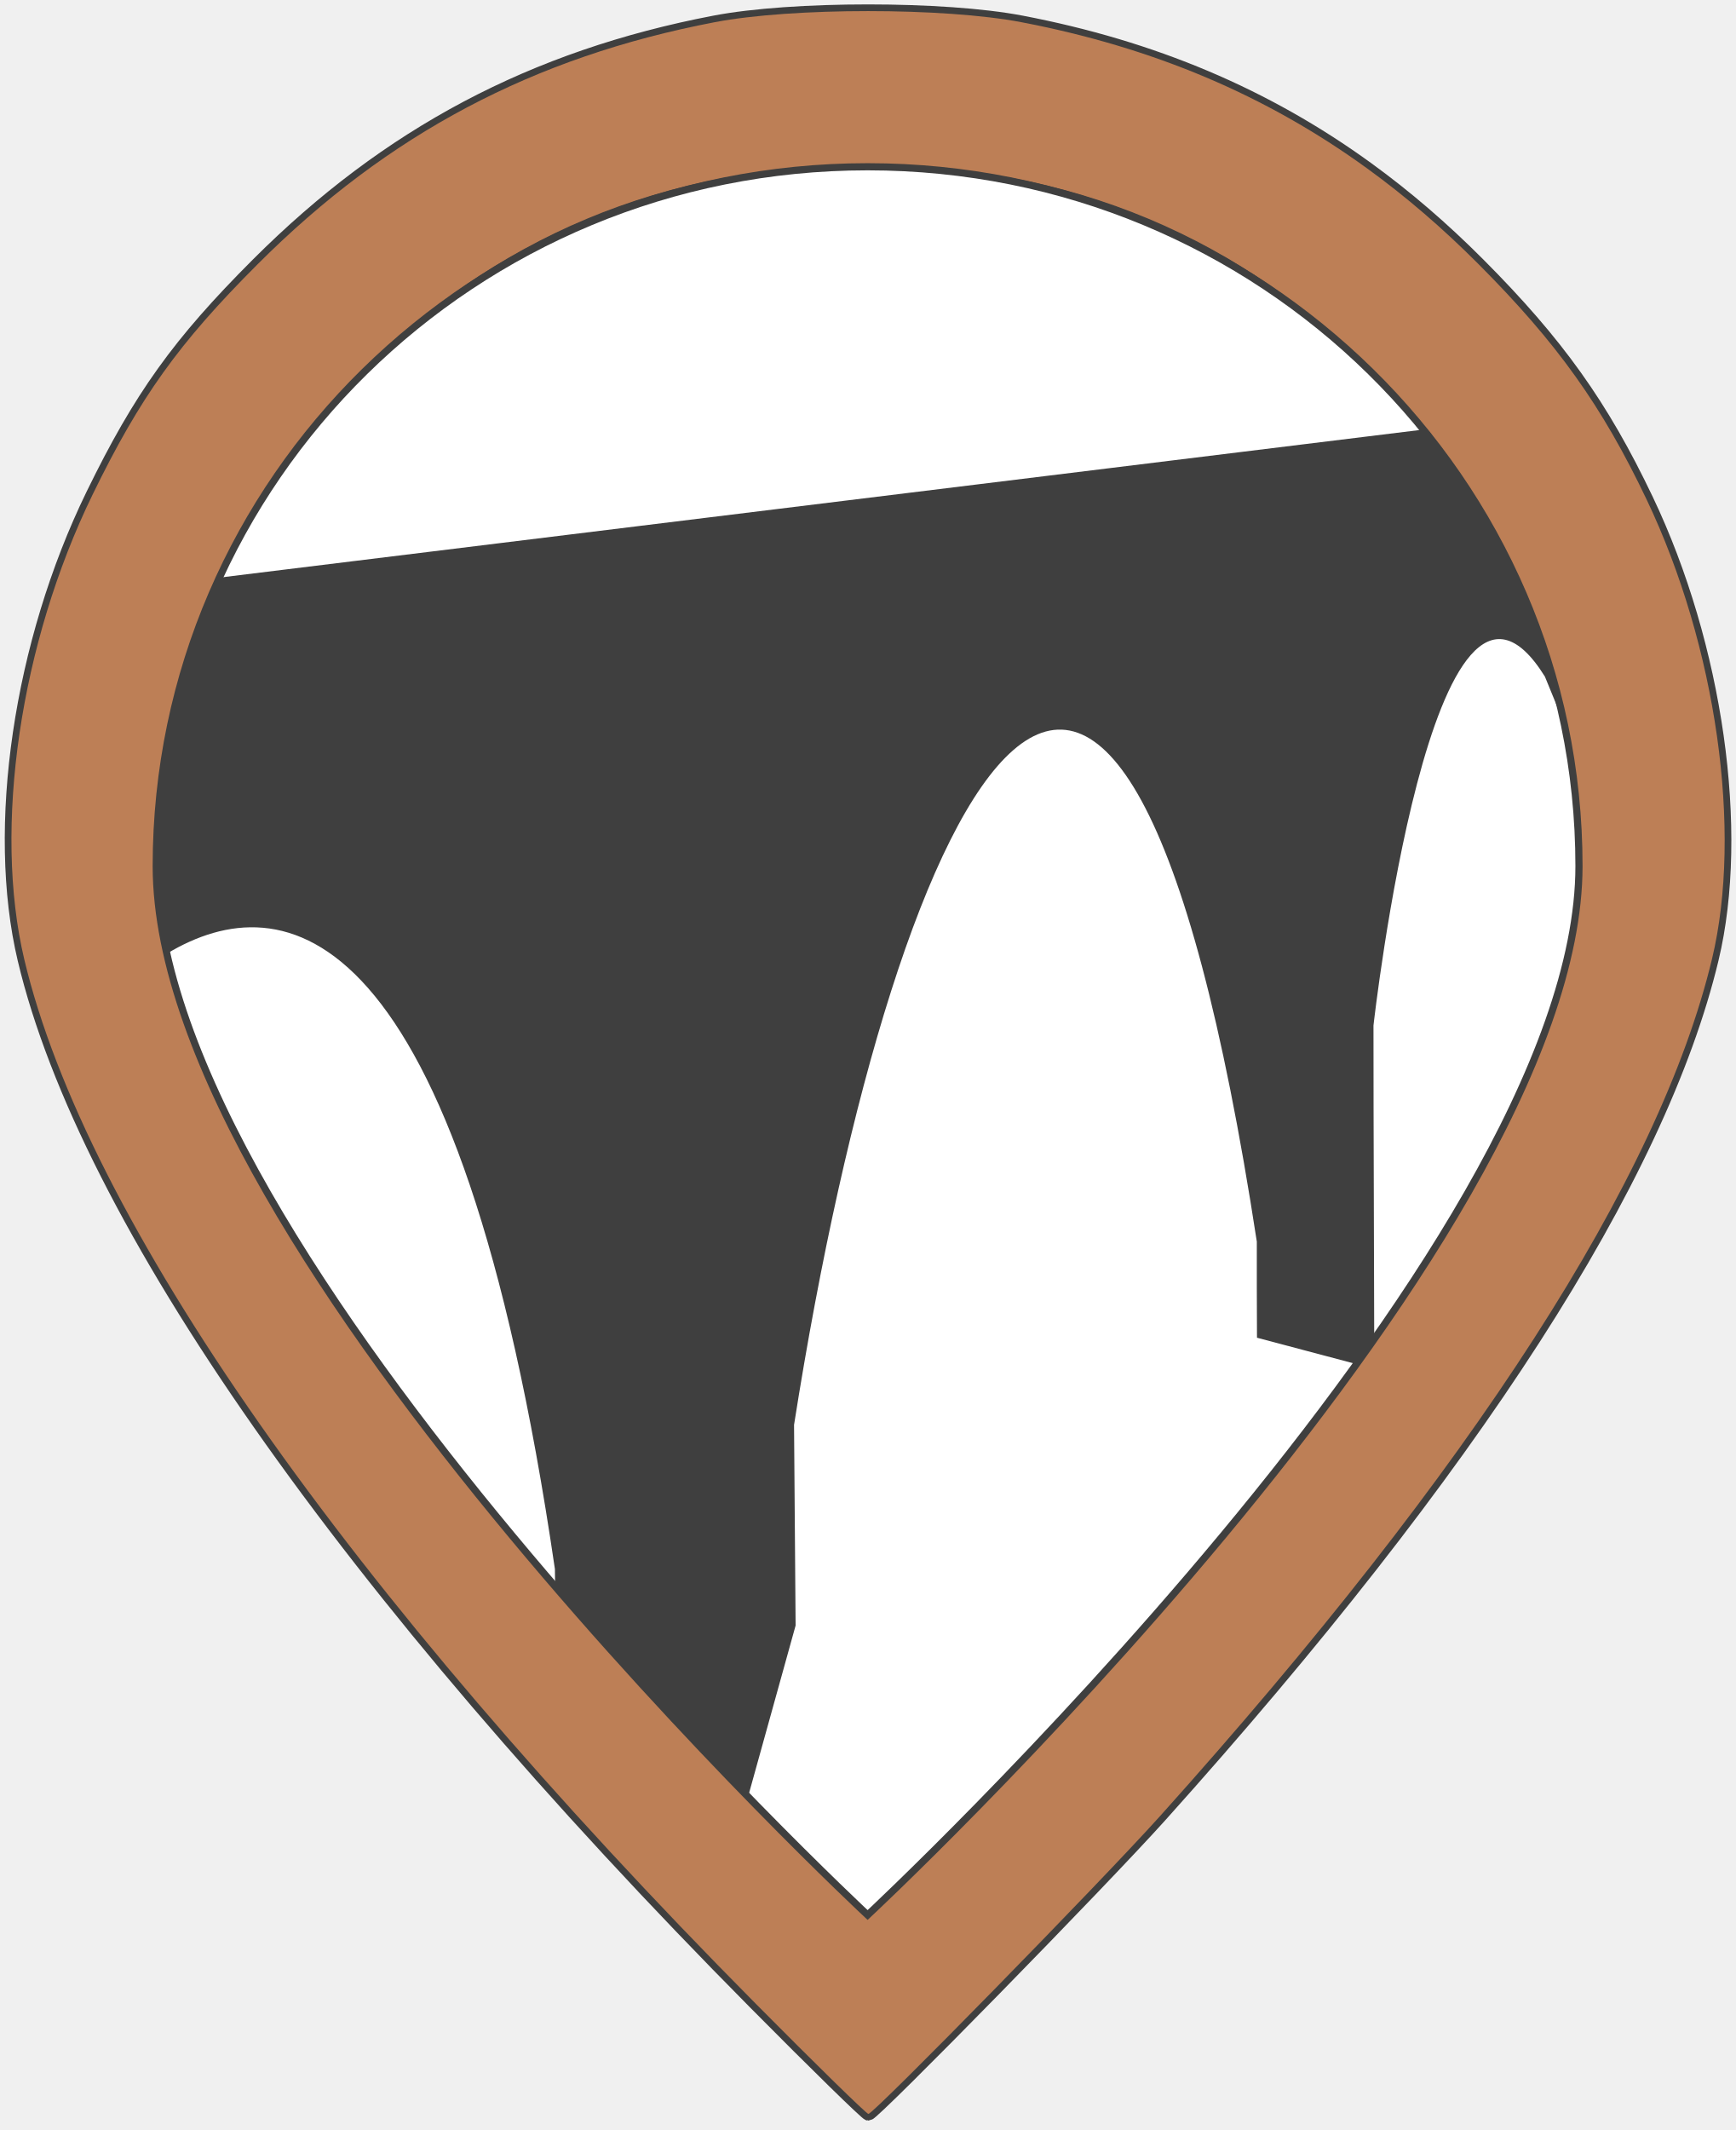
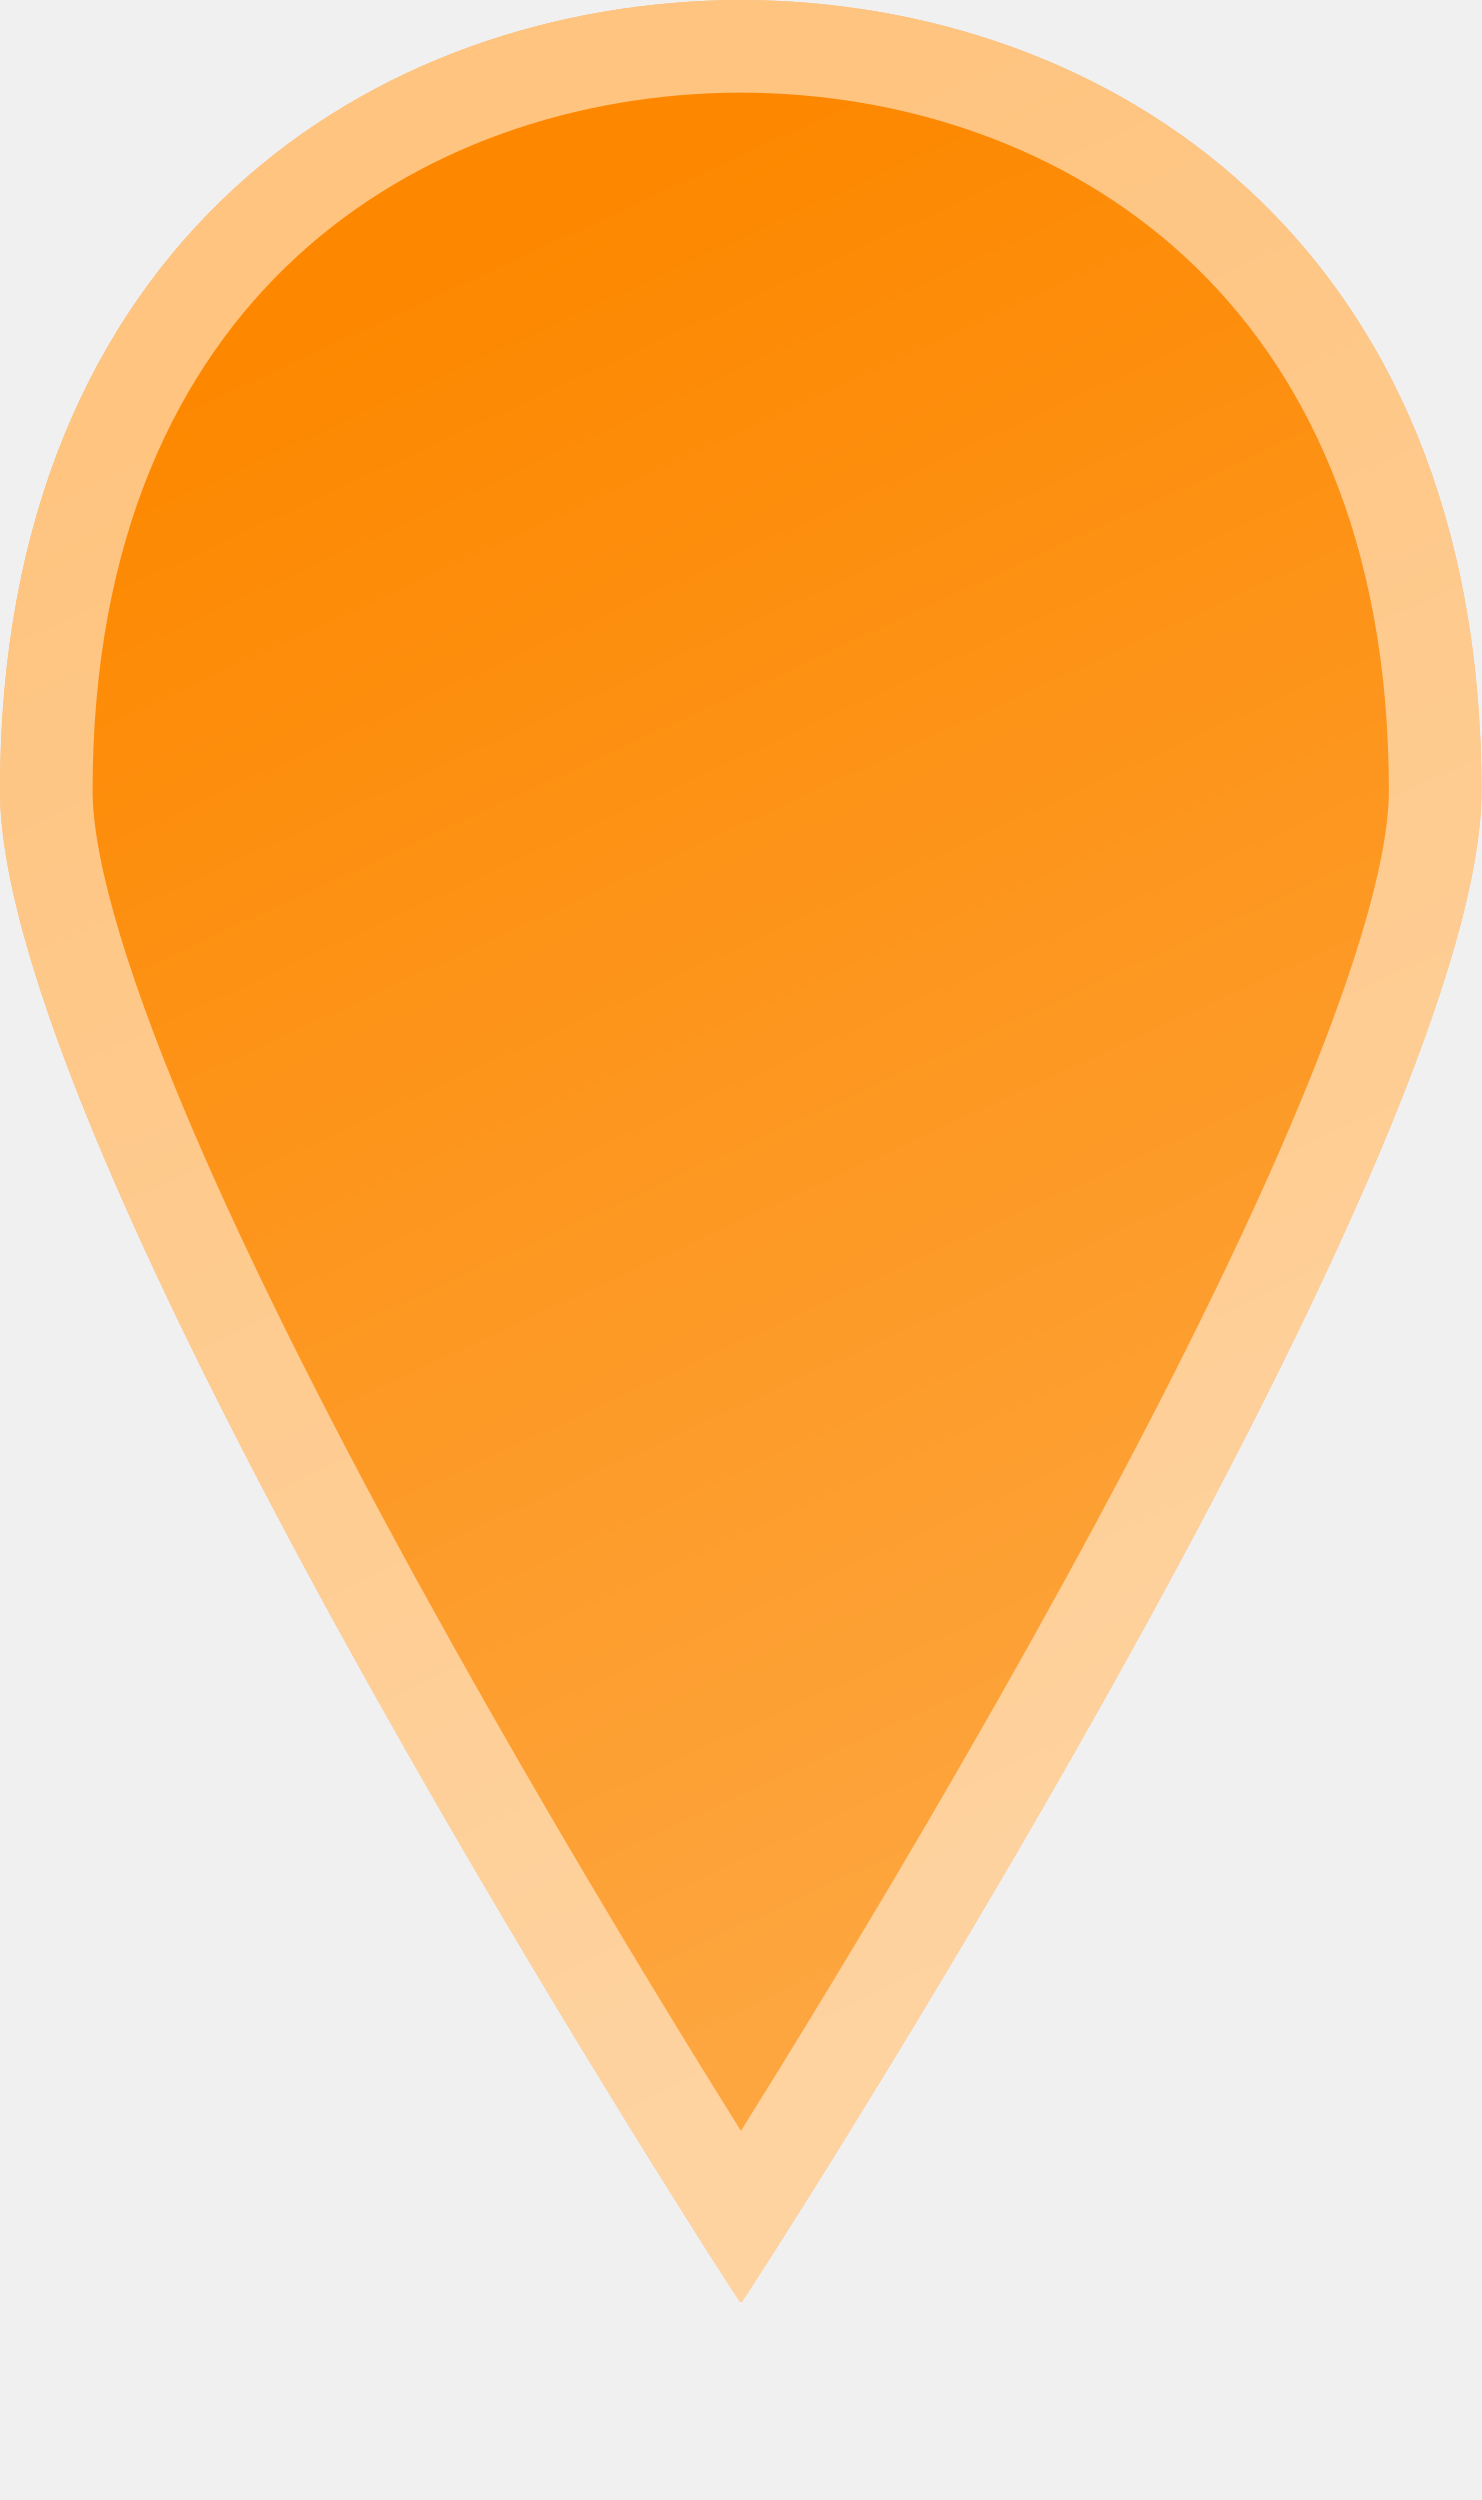
- <svg xmlns="http://www.w3.org/2000/svg" width="80" height="98.178" viewBox="0 0 21.167 25.976" version="1.1" id="svg5" xml:space="preserve">
-   <defs id="defs2" />
-   <g id="layer2" style="display:inline">
-     <path style="display:inline;opacity:1;fill:#bd7f56;fill-opacity:1;stroke:#3f3f3f;stroke-width:1.264;stroke-miterlimit:4;stroke-dasharray:none;stroke-opacity:1;paint-order:stroke fill markers" d="M 156.891,695.733 C 118.216,656.732 93.551,621.529 87.732,597.031 c -2.958,-12.455 -0.395,-29.871 6.467,-43.943 4.503,-9.234 8.139,-14.307 15.605,-21.77 12.324,-12.319 26.091,-19.605 43.246,-22.887 7.312,-1.399 21.692,-1.399 29.003,0 12.443,2.381 23.139,6.881 32.739,13.844 3.648,2.646 7.138,5.648 10.504,9.024 7.46,7.48 11.683,13.393 15.919,22.286 6.589,13.832 9.075,31.313 6.174,43.411 -4.964,20.702 -22.576,48.037 -52.208,81.03 -5.587,6.22 -27.088,28.167 -27.595,28.167 -0.179,0 -4.991,-4.706 -10.695,-10.458 z m 21.725,-19.787 c 32.035,-32.658 51.391,-61.022 55.509,-81.343 1.882,-9.287 -0.371,-23.582 -5.385,-34.166 -3.472,-7.33 -6.815,-12.13 -12.646,-18.158 -13.101,-13.544 -29.366,-20.359 -48.593,-20.359 -19.181,0 -35.524,6.847 -48.593,20.359 -8.48,8.767 -13.733,18.075 -16.735,29.651 -1.429,5.513 -1.648,7.321 -1.712,14.138 -0.062,6.684 0.106,8.433 1.16,12.073 4.762,16.44 16.849,35.432 38.285,60.152 6.368,7.343 26.877,28.579 27.602,28.579 0.216,0 5.215,-4.916 11.109,-10.925 z" id="path1652" transform="matrix(0.1289485,0,0,0.1289939,-11.0169,-65.31418)" />
-   </g>
-   <g id="layer3" style="display:inline">
-     <path d="m 129.284,157.251 c 0,9.661 -17.805,26.239 -17.805,26.239 0,0 -17.805,-16.578 -17.805,-26.239 0,-9.661 7.972,-17.493 17.805,-17.493 9.834,0 17.805,7.832 17.805,17.493 z" stroke="currentColor" stroke-width="0.814" id="path1205-5-5" style="display:inline;fill:#ffffff;fill-opacity:1;stroke:#3f3f3f;stroke-width:0.179;stroke-dasharray:none;stroke-opacity:1" transform="matrix(0.4873643,0,0,0.487536,-43.7476,-66.10362)" />
-   </g>
-   <g id="layer4">
-     <path id="path1205-5-5-2" style="display:inline;fill:#3f3f3f;fill-opacity:1;stroke-width:1" d="M 17.407,5.233 2.652,7.047 C 2.171,8.108 1.903,9.283 1.903,10.519 c 0,0.352 0.049,0.723 0.139,1.107 1.405,-0.84 3.549,-0.531 4.727,7.51 l 0.002,0.172 c 0.862,1.002 1.695,1.89 2.362,2.575 L 9.705,19.824 9.686,17.377 C 10.958,9.291 13.663,4.264 15.331,15.142 v 0.558 l 0.002,0.614 1.199,0.318 c 0.078,-0.109 0.155,-0.218 0.231,-0.328 -0.002,-1.281 -0.009,-2.394 -0.009,-3.798 0,0 0.723,-6.455 2.091,-4.255 l 0.22,0.537 -4.87e-4,-0.131 C 18.777,7.386 18.201,6.221 17.407,5.233 Z" />
-   </g>
+ <svg xmlns="http://www.w3.org/2000/svg" width="64" height="108" viewBox="0 0 64 108" fill="none">
+   <path d="M32 99.428C32 99.446 32.036 99.483 32.036 99.483C32.036 99.483 64 50.317 64 34.16C64 10.381 47.799 0.037 32 0C16.201 0.037 0 10.381 0 34.16C0 50.317 31.982 99.483 31.982 99.483L32 99.428Z" fill="url(#paint0_linear_2_34)" />
+   <path d="M32 2C39.481 2.018 46.97 4.477 52.568 9.646C58.133 14.784 62 22.757 62 34.16C62 37.735 60.175 43.488 57.172 50.385C54.213 57.18 50.253 64.776 46.272 71.905C42.295 79.028 38.315 85.653 35.328 90.499C33.992 92.666 32.856 94.476 32.009 95.814C31.161 94.476 30.024 92.666 28.687 90.498C25.698 85.652 21.716 79.028 17.737 71.905C13.754 64.776 9.792 57.18 6.831 50.384C3.826 43.488 2 37.735 2 34.16C2 22.757 5.867 14.784 11.432 9.646C17.03 4.477 24.519 2.018 32 2Z" stroke="white" stroke-opacity="0.5" stroke-width="4" />
+   <defs>
+     <linearGradient id="paint0_linear_2_34" x1="14.594" y1="14.133" x2="46.593" y2="83.422" gradientUnits="userSpaceOnUse">
+       <stop stop-color="#FD8800" />
+       <stop offset="1" stop-color="#FDA640" />
+     </linearGradient>
+   </defs>
</svg>
